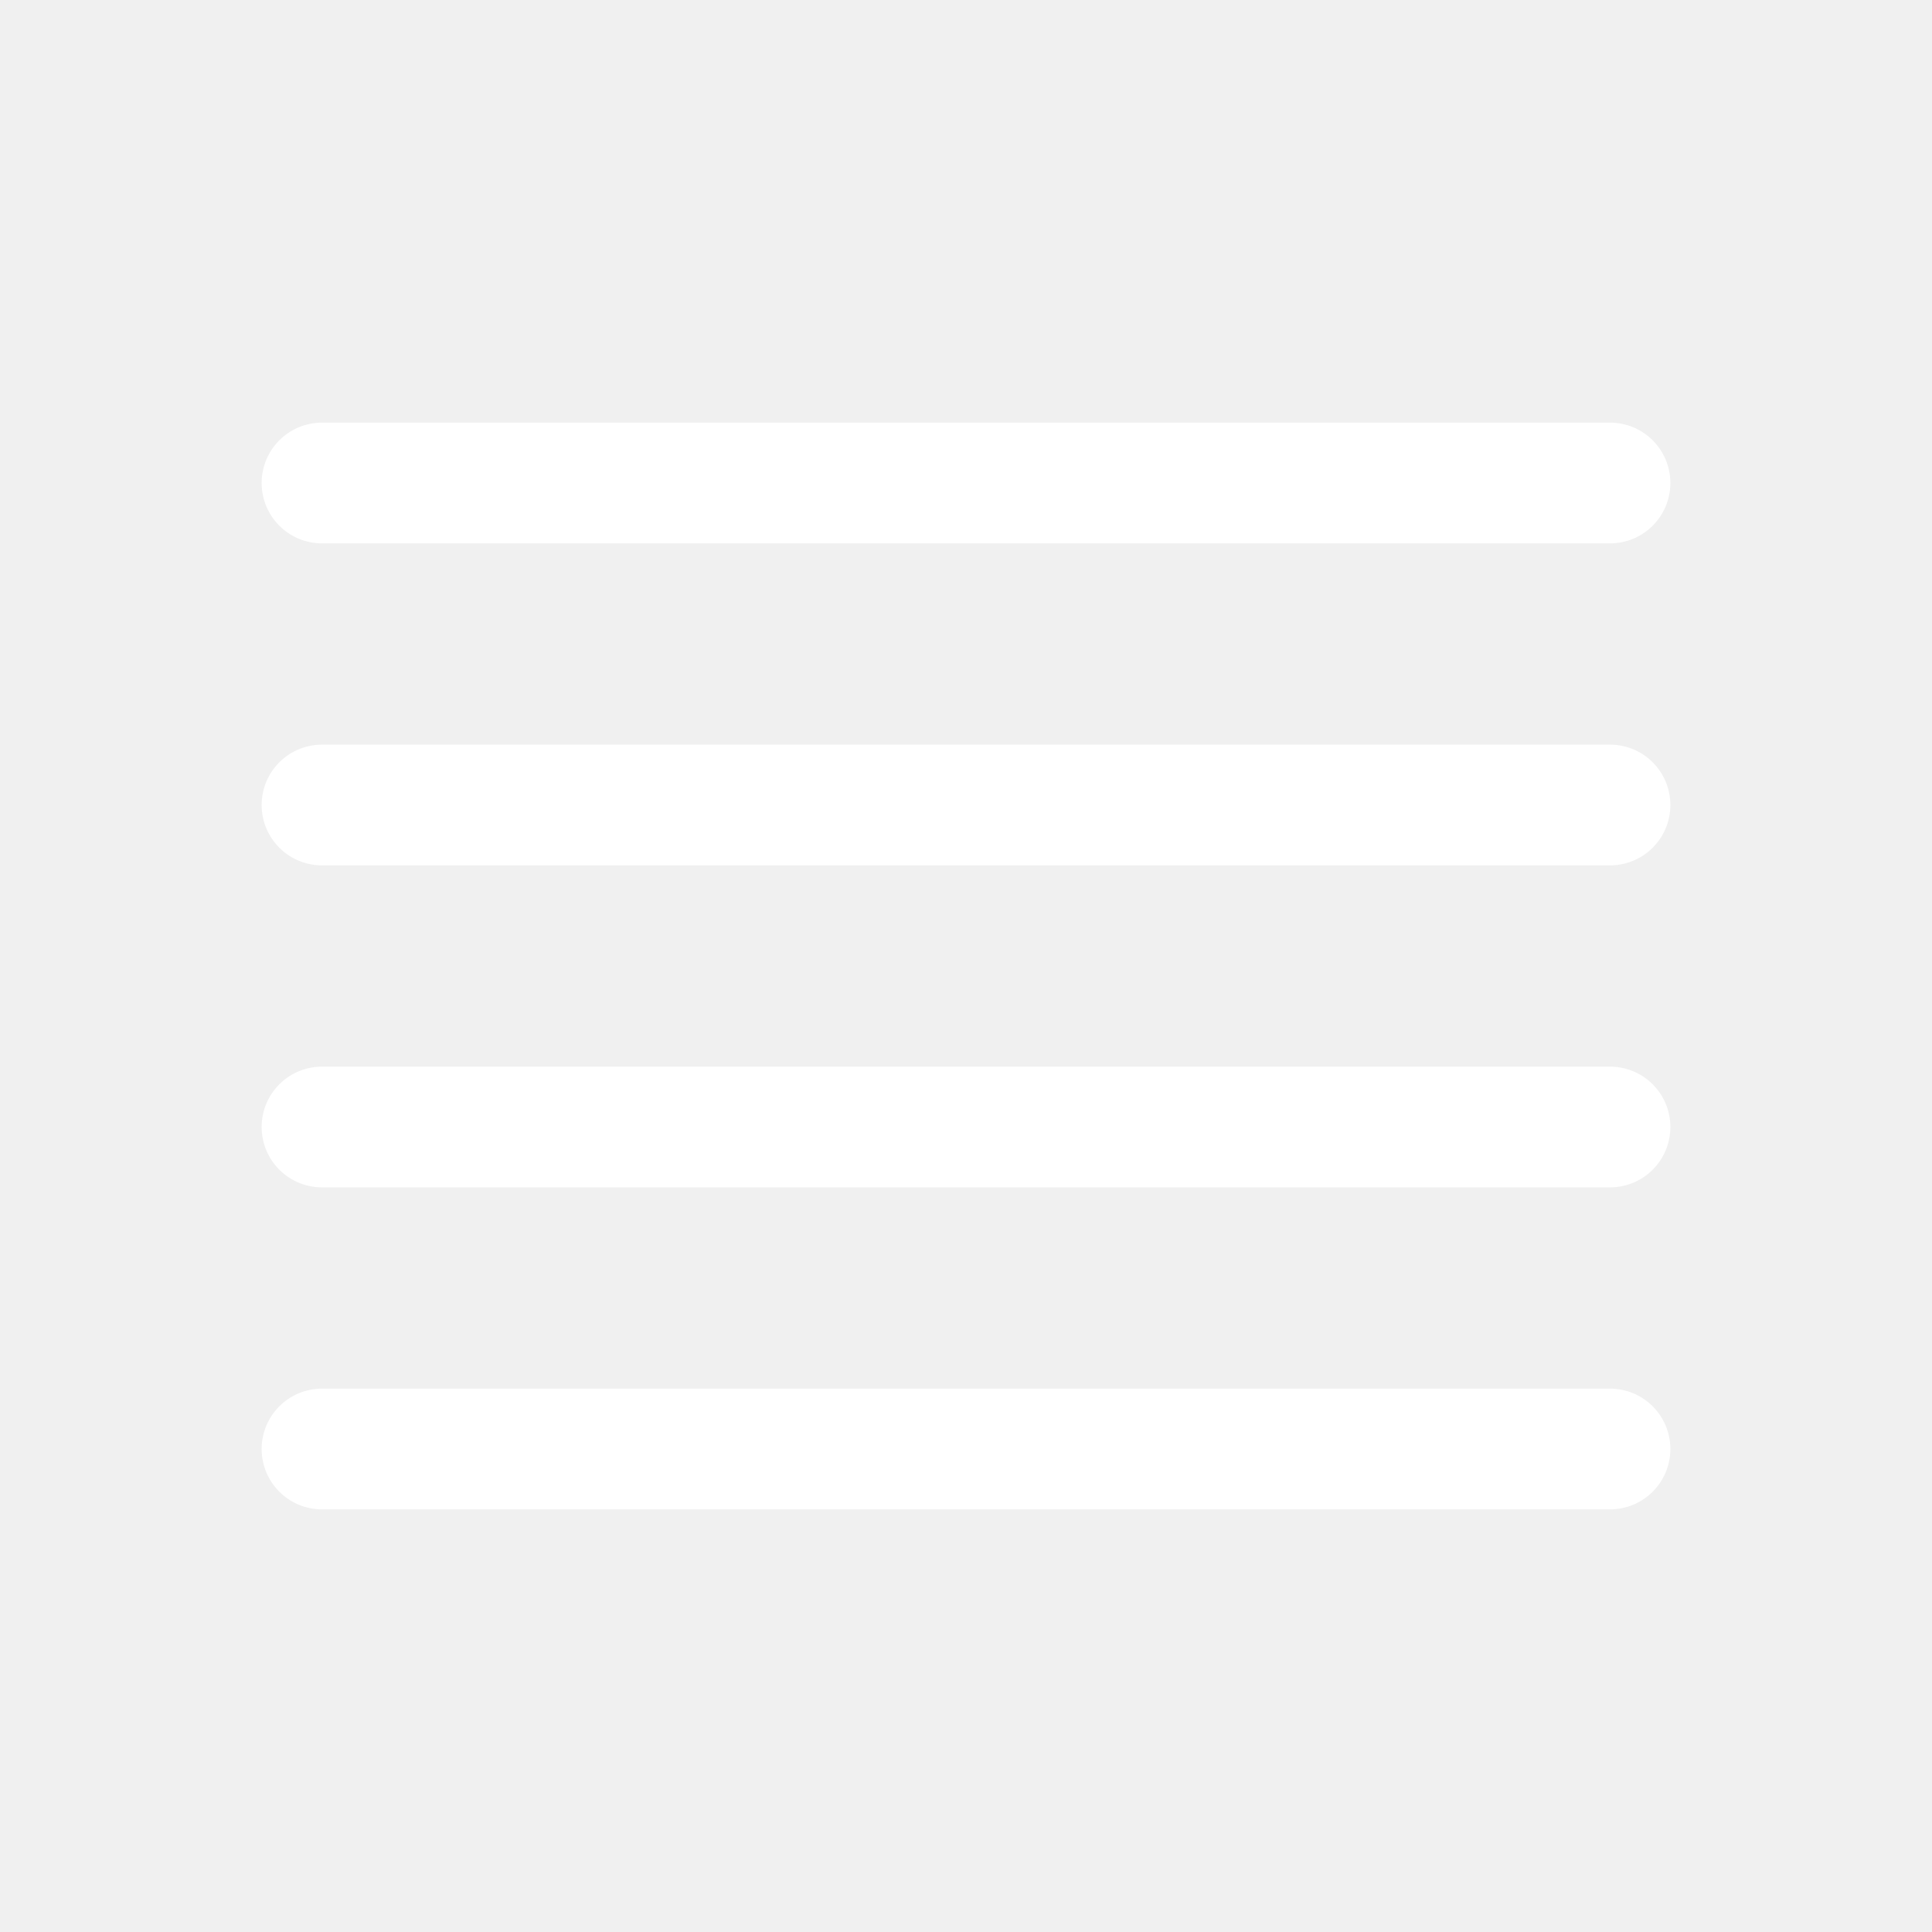
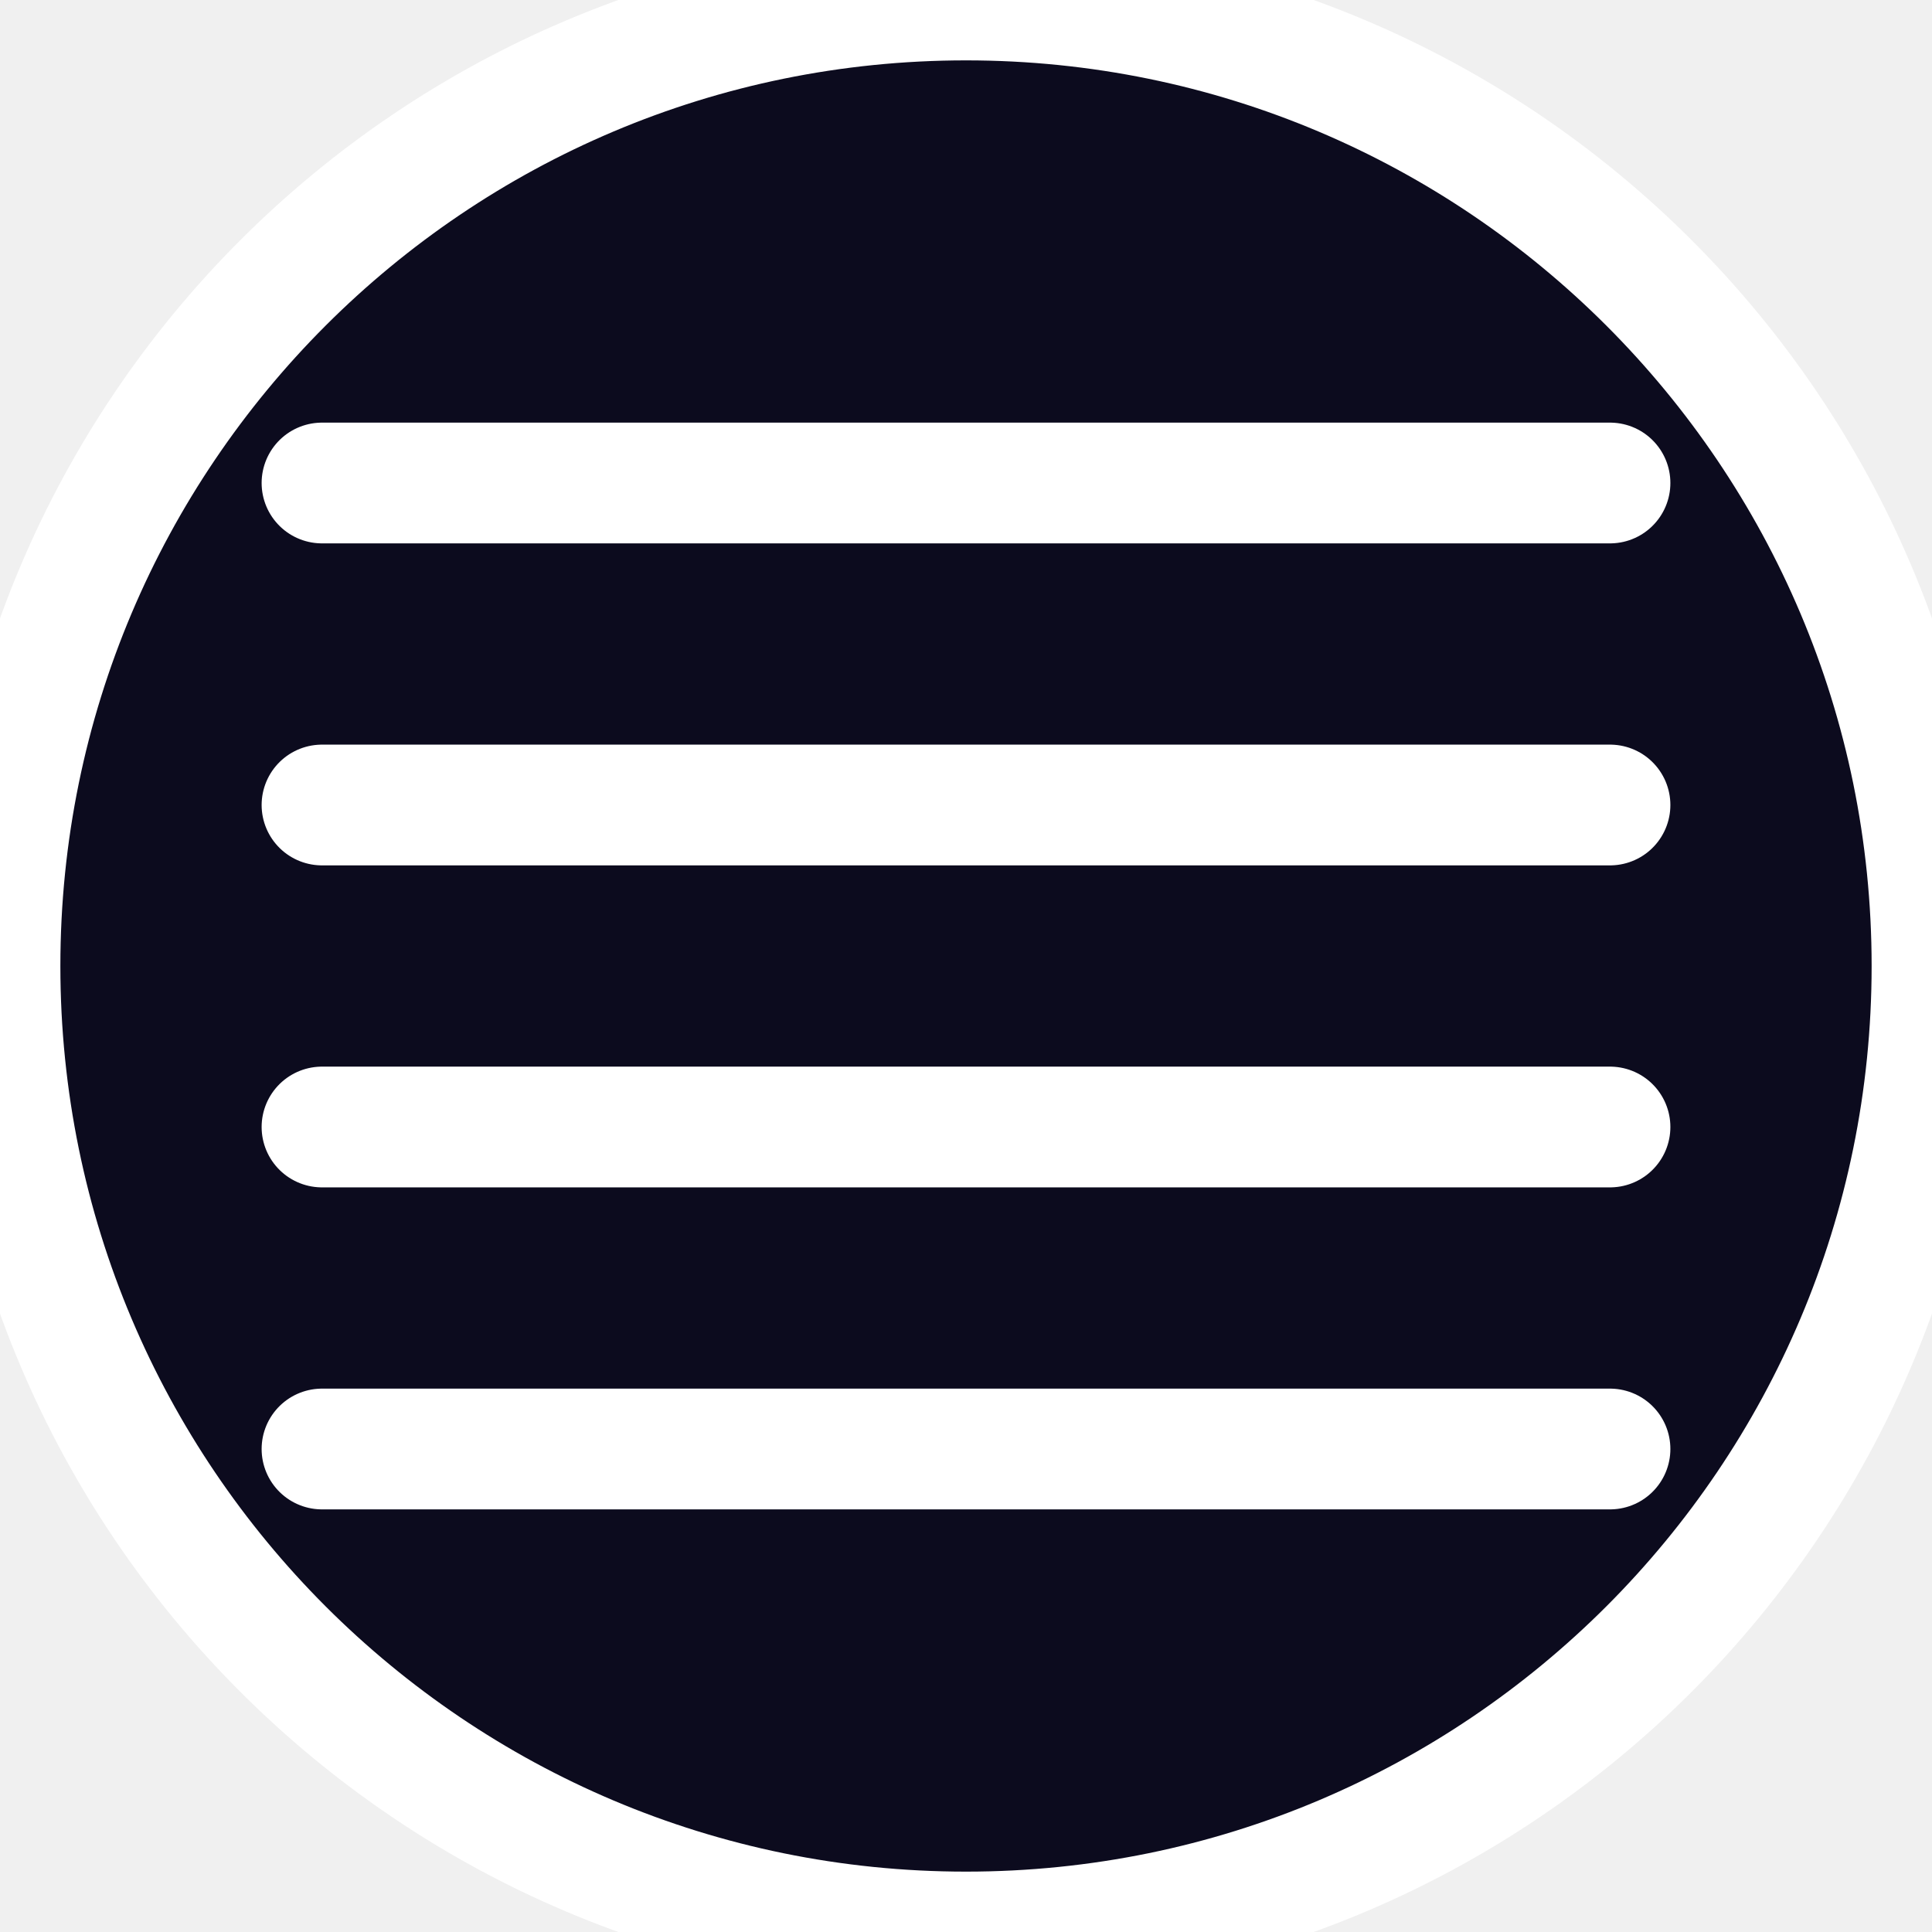
<svg xmlns="http://www.w3.org/2000/svg" fill="none" viewBox="0 0 24 24" stroke-width="1.5" stroke="white" class="w-6 h-6">
+   <circle cx="12" cy="12" r="12" fill="#0c0b1e" />
  <path stroke-linecap="round" stroke-linejoin="round" d="M4 6h16M4 10h16M4 14h16M4 18h16" />
</svg>
